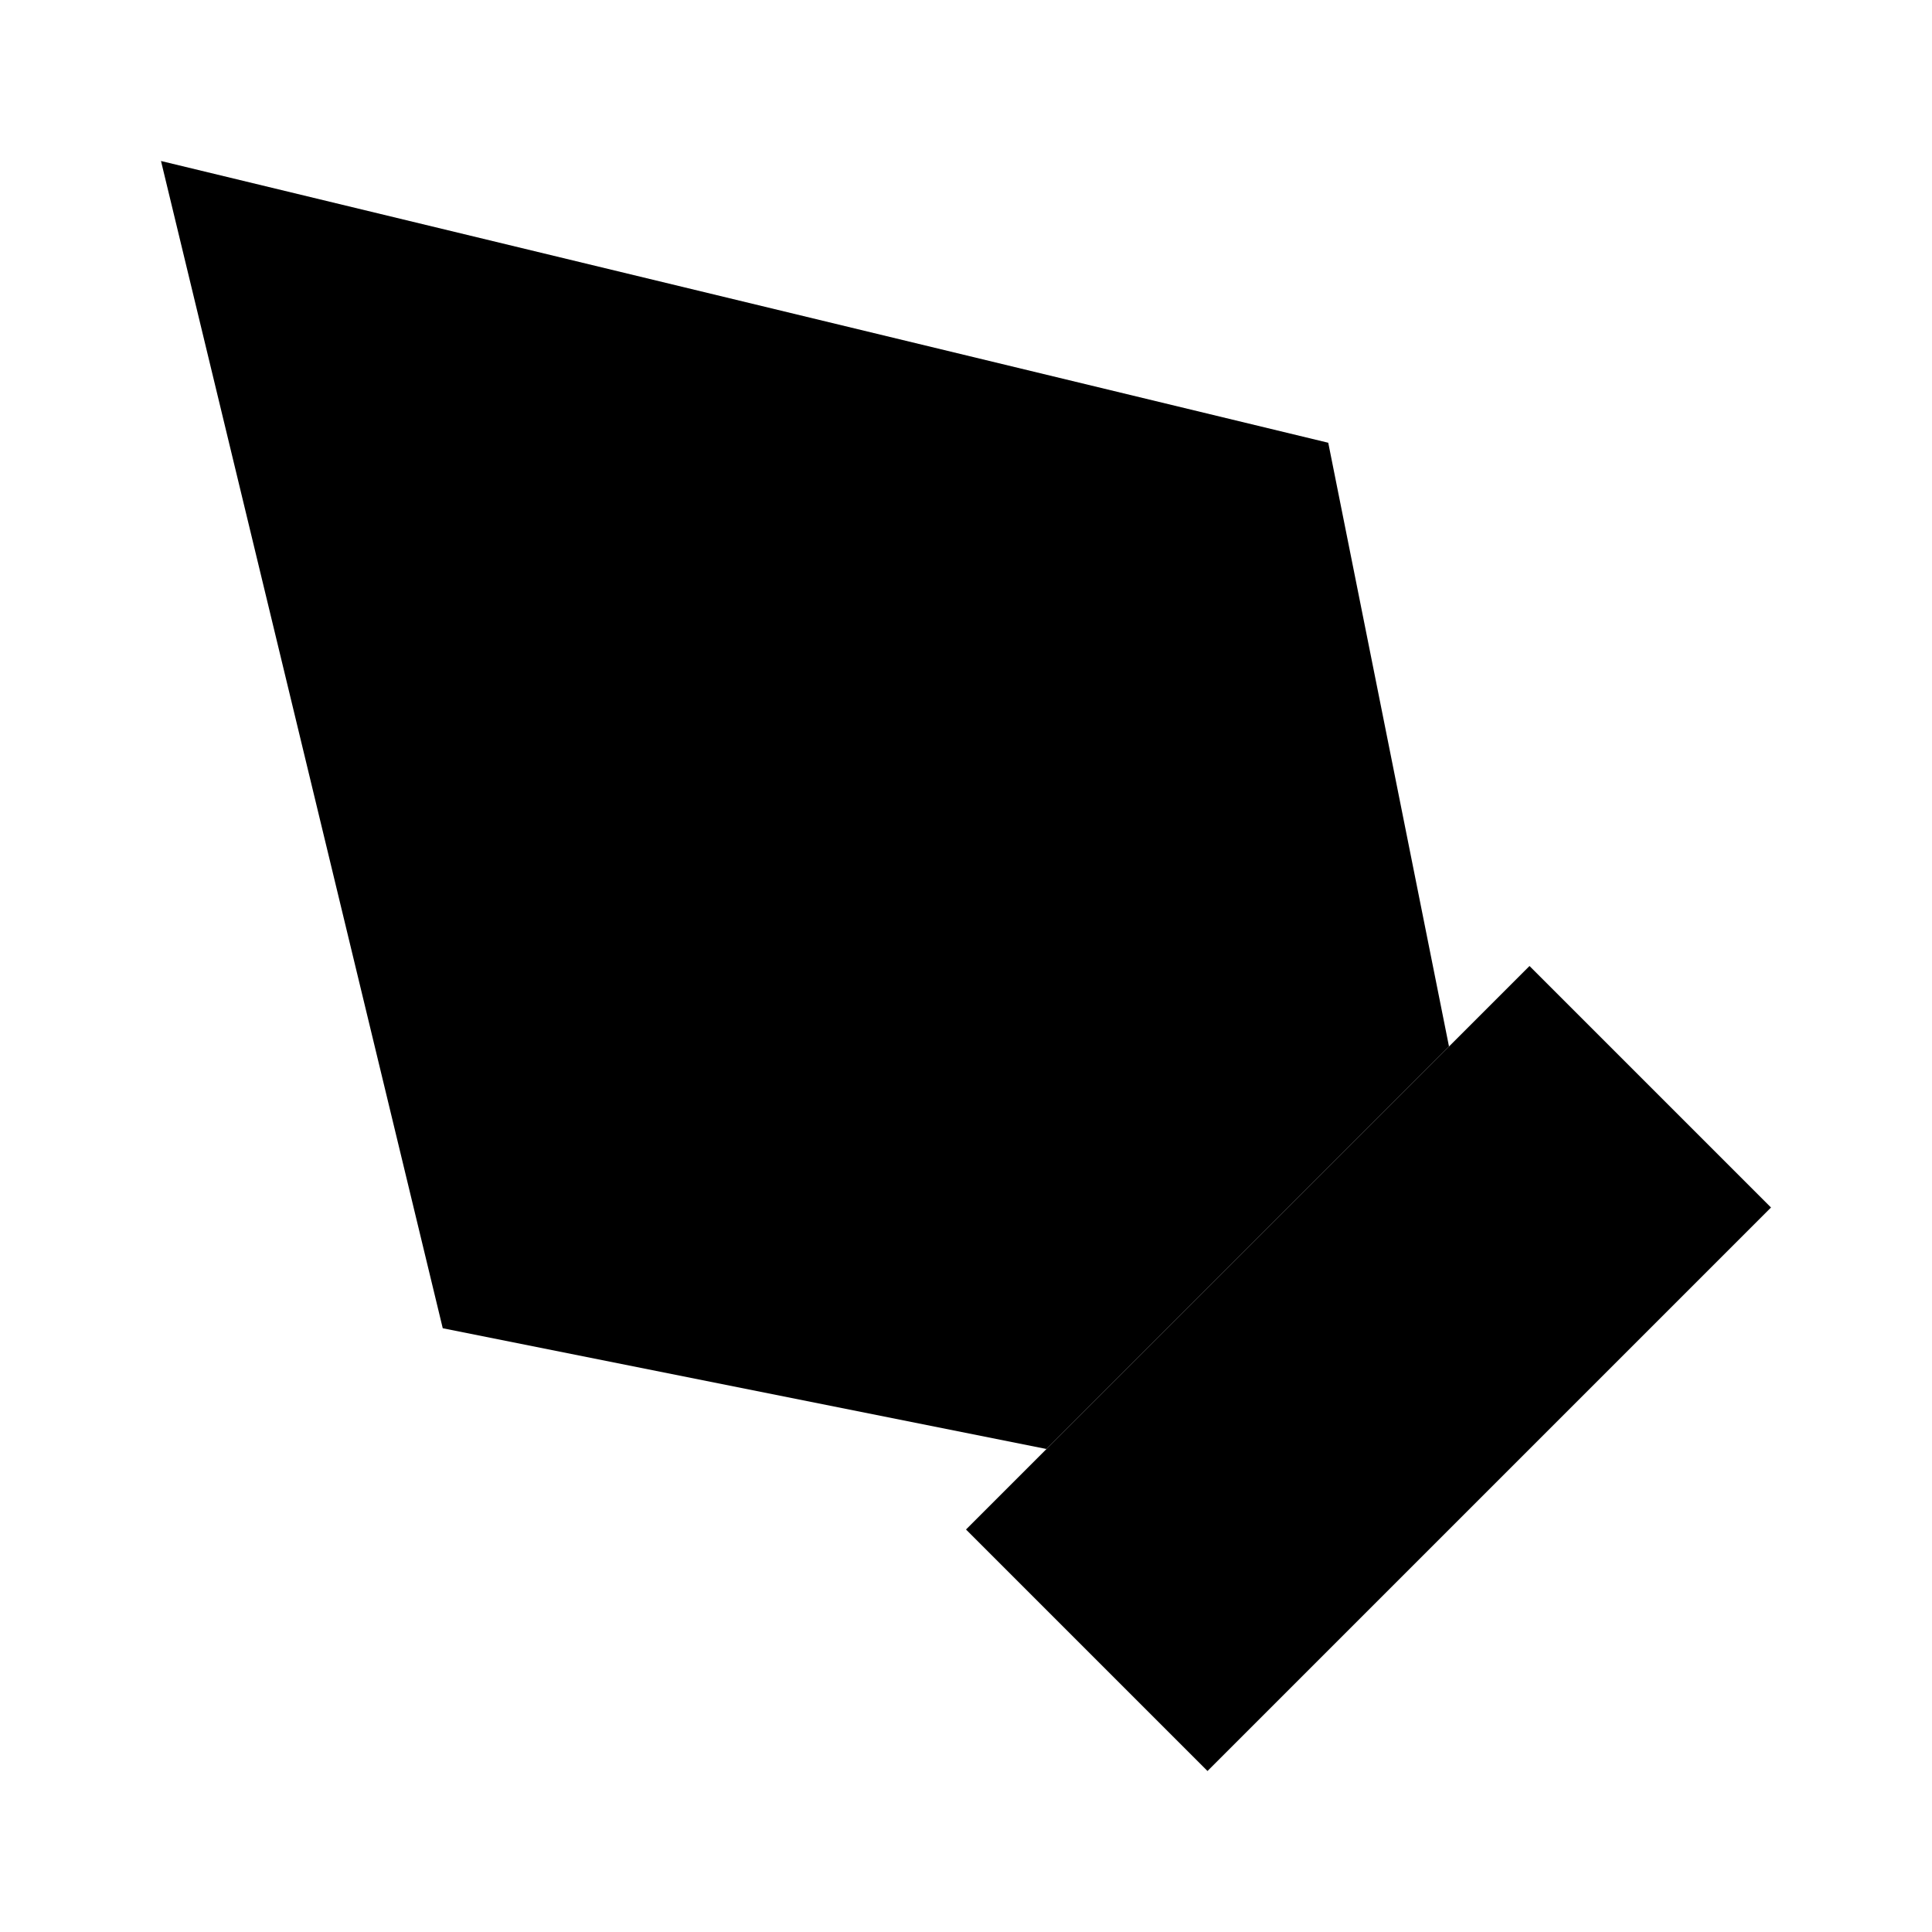
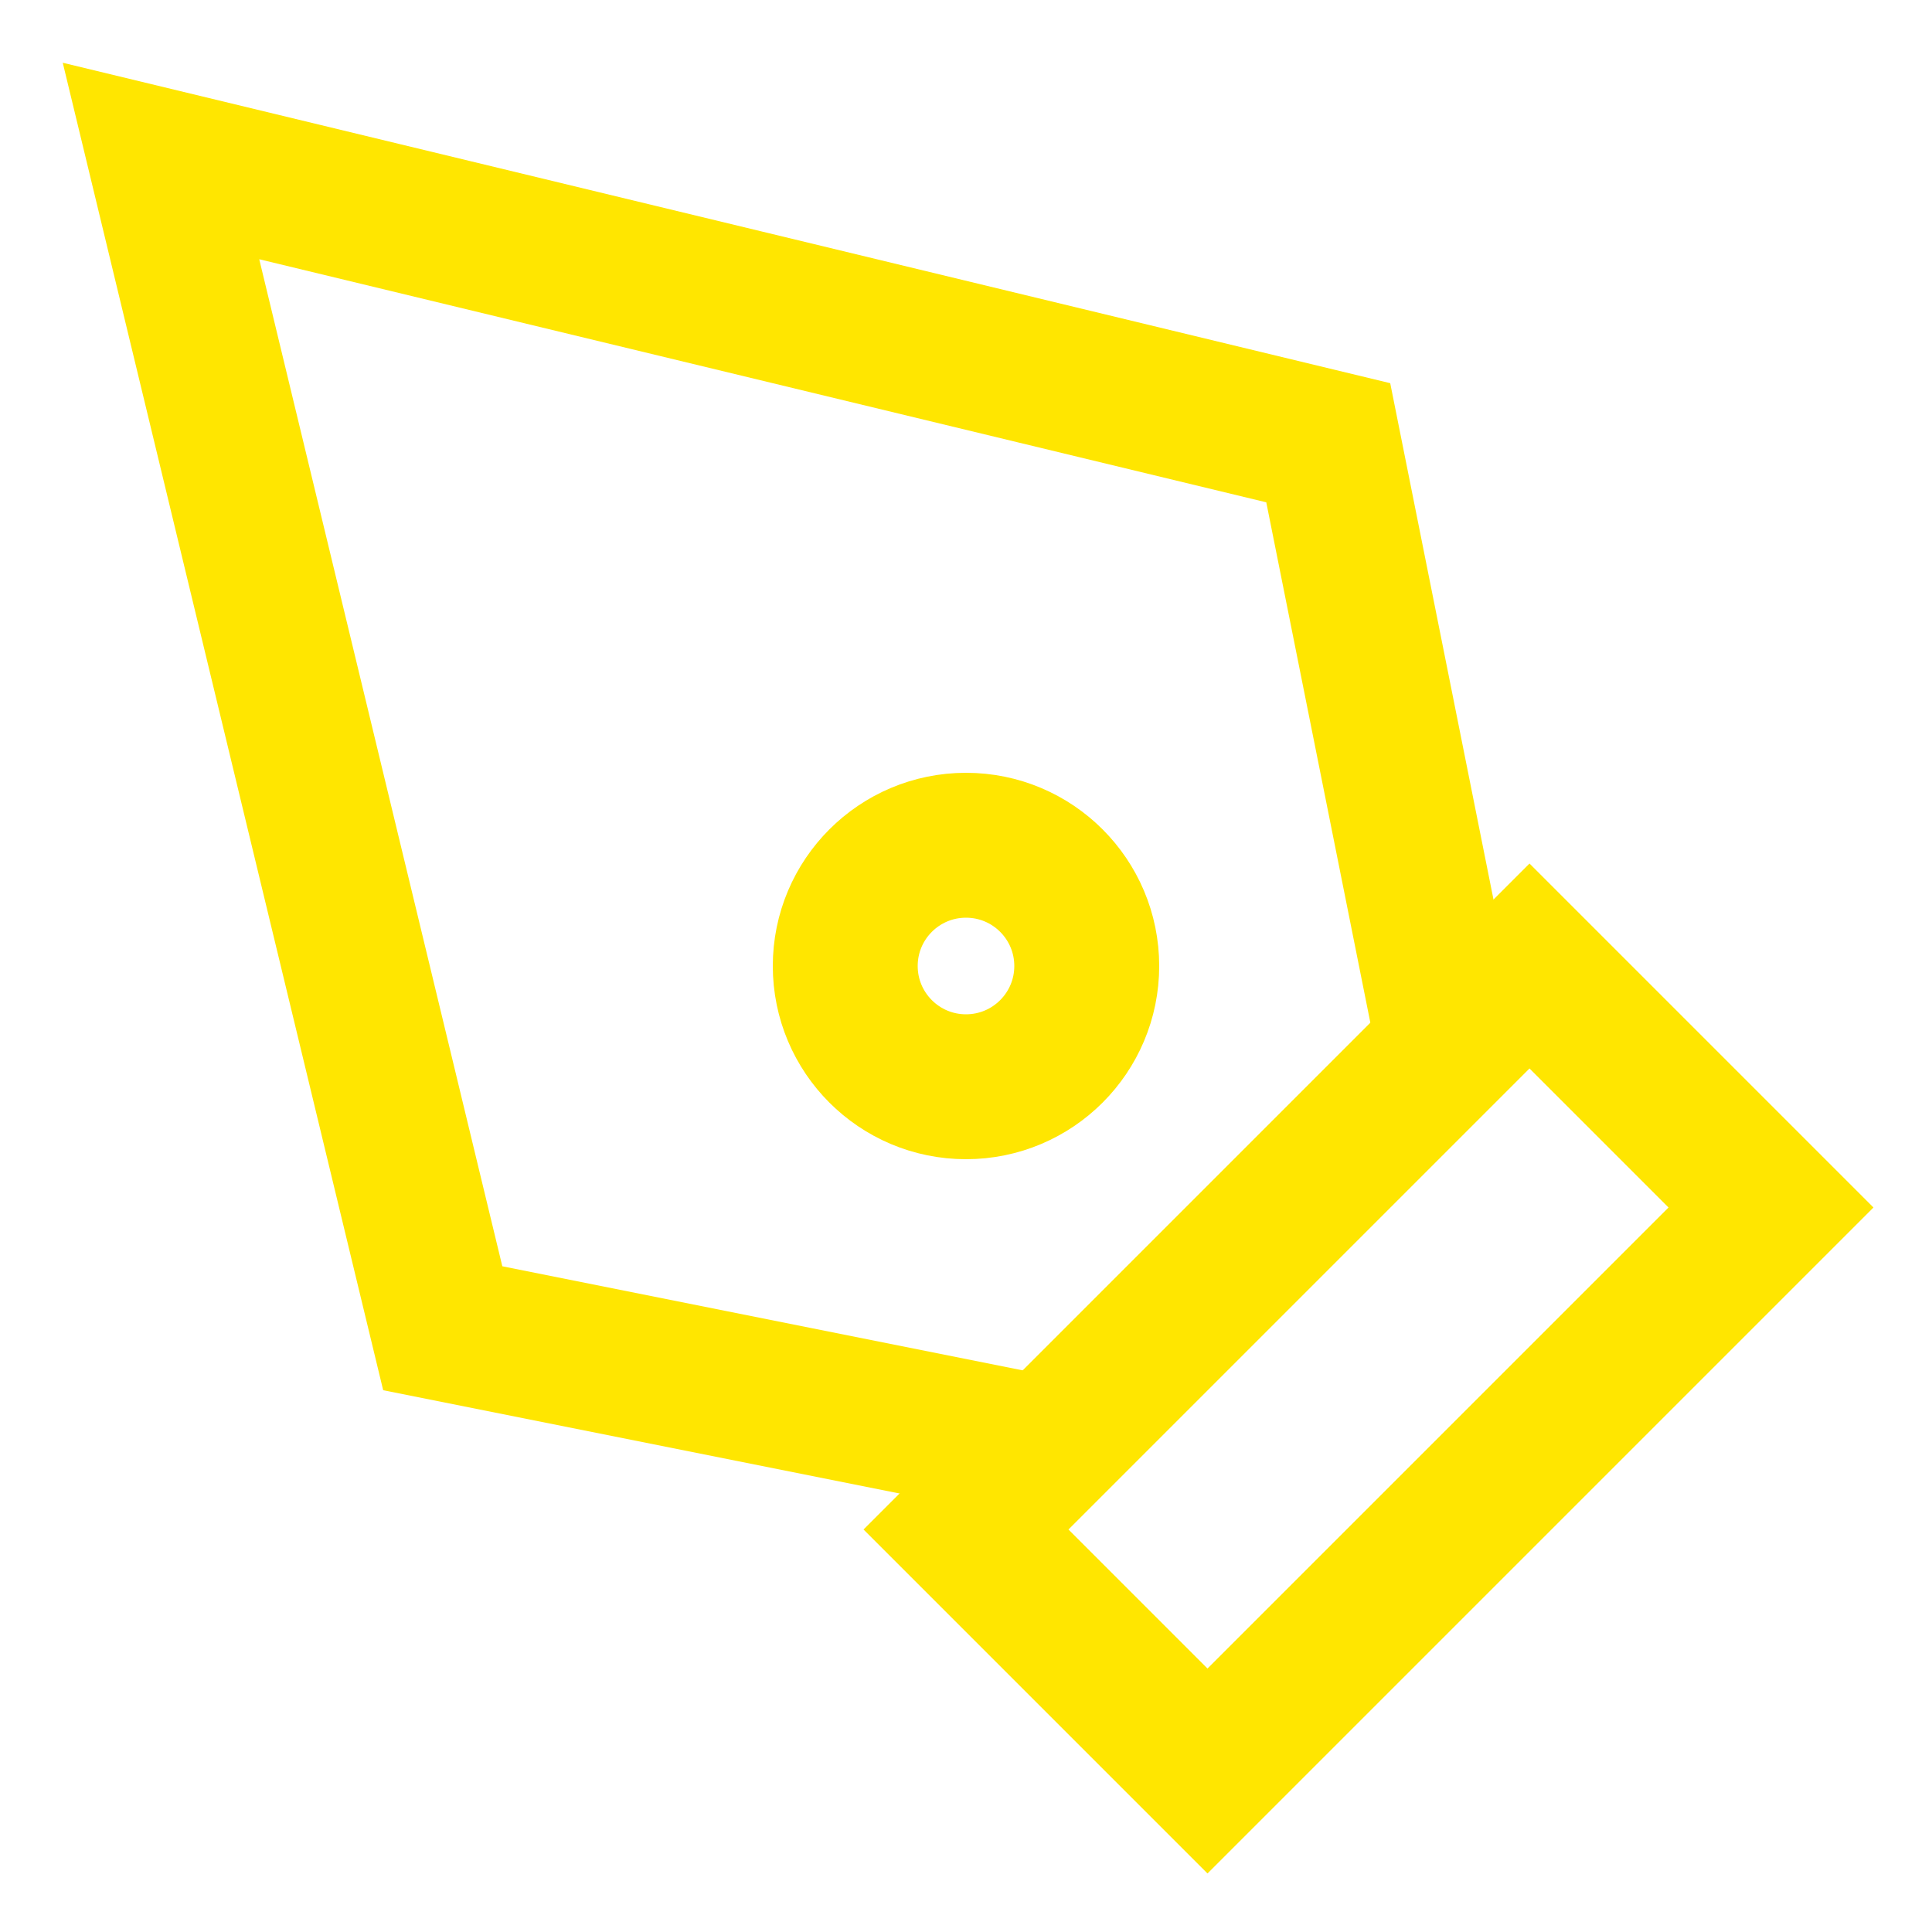
- <svg class="w-6 h-6 stroke-current stroke-[1.8] fill-none" viewBox="0 0 24 24">
+ <svg xmlns="http://www.w3.org/2000/svg" width="24" height="24" stroke="#FFE600" stroke-width="1.8" fill="none" viewBox="0 0 24 24">
  <path d="M12 19l7-7 3 3-7 7-3-3z" />
  <path d="M18 13l-1.5-7.5L2 2l3.5 14.5L13 18" />
  <circle cx="12" cy="12" r="1.5" />
</svg>
